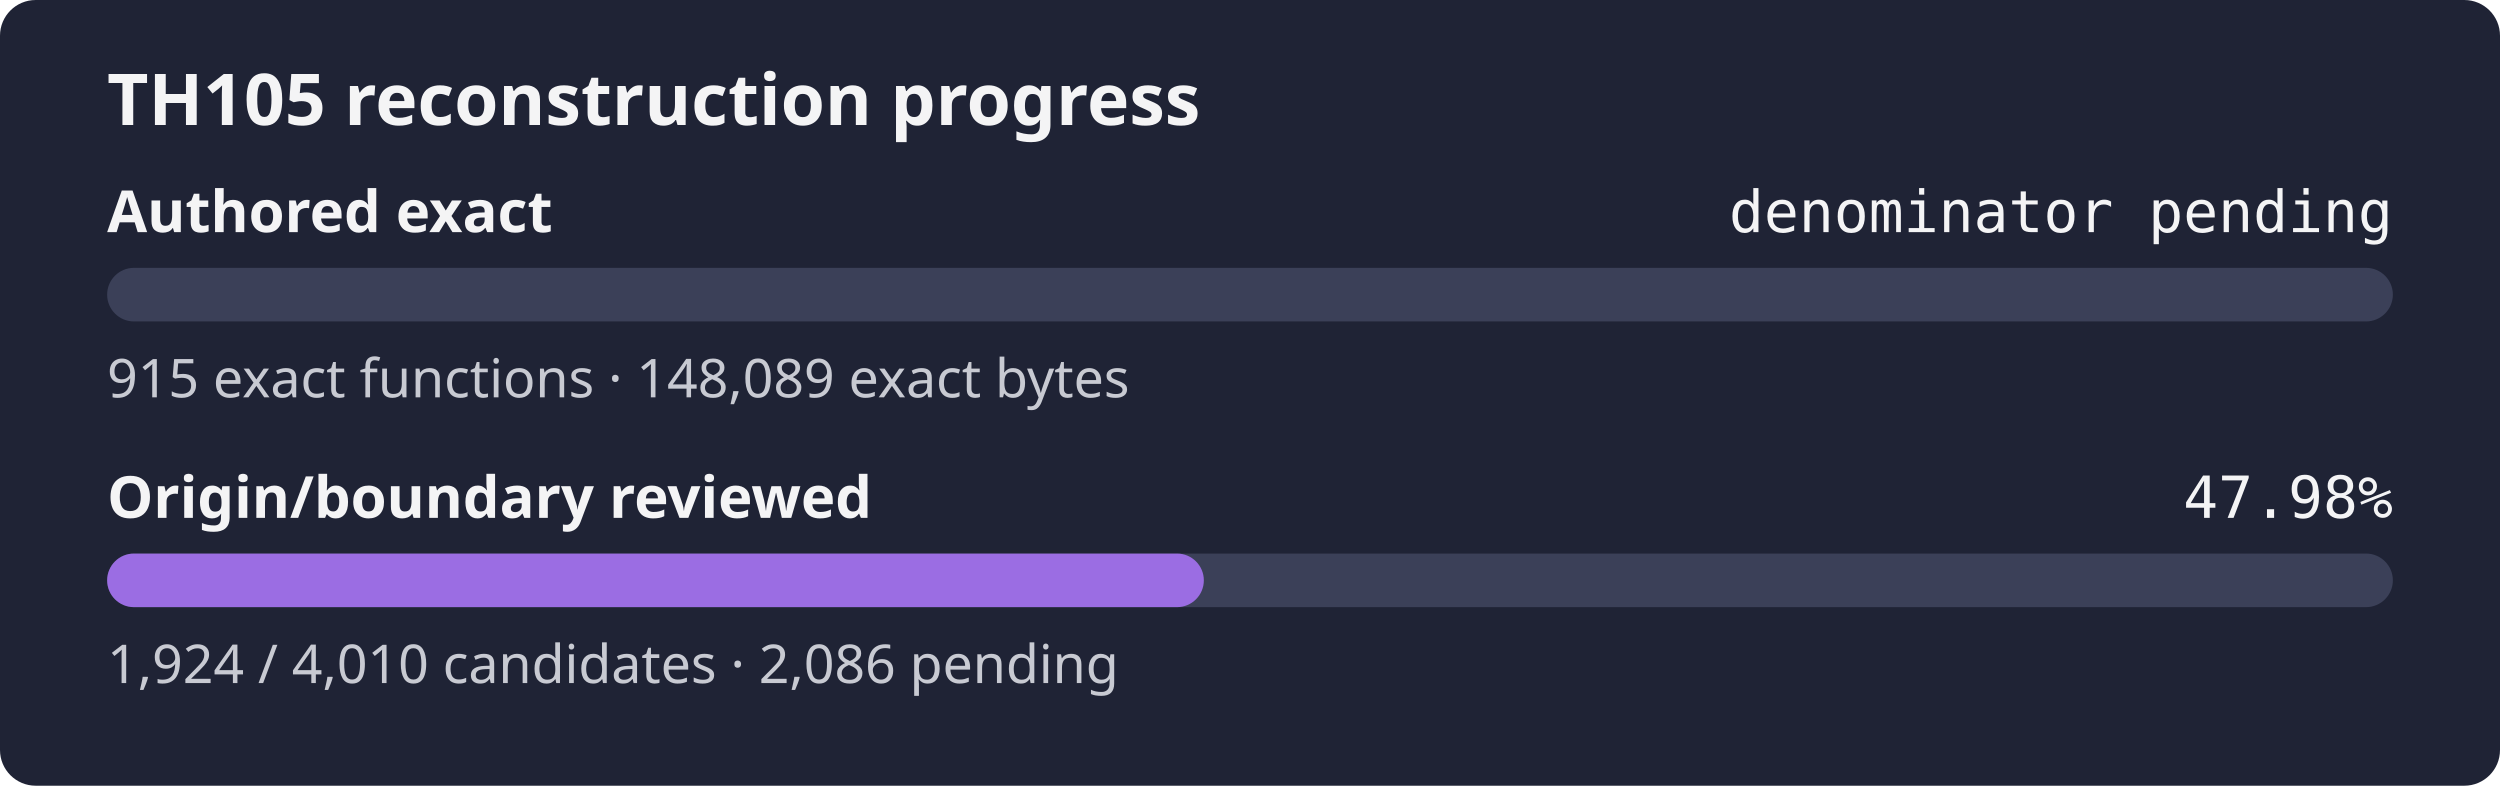
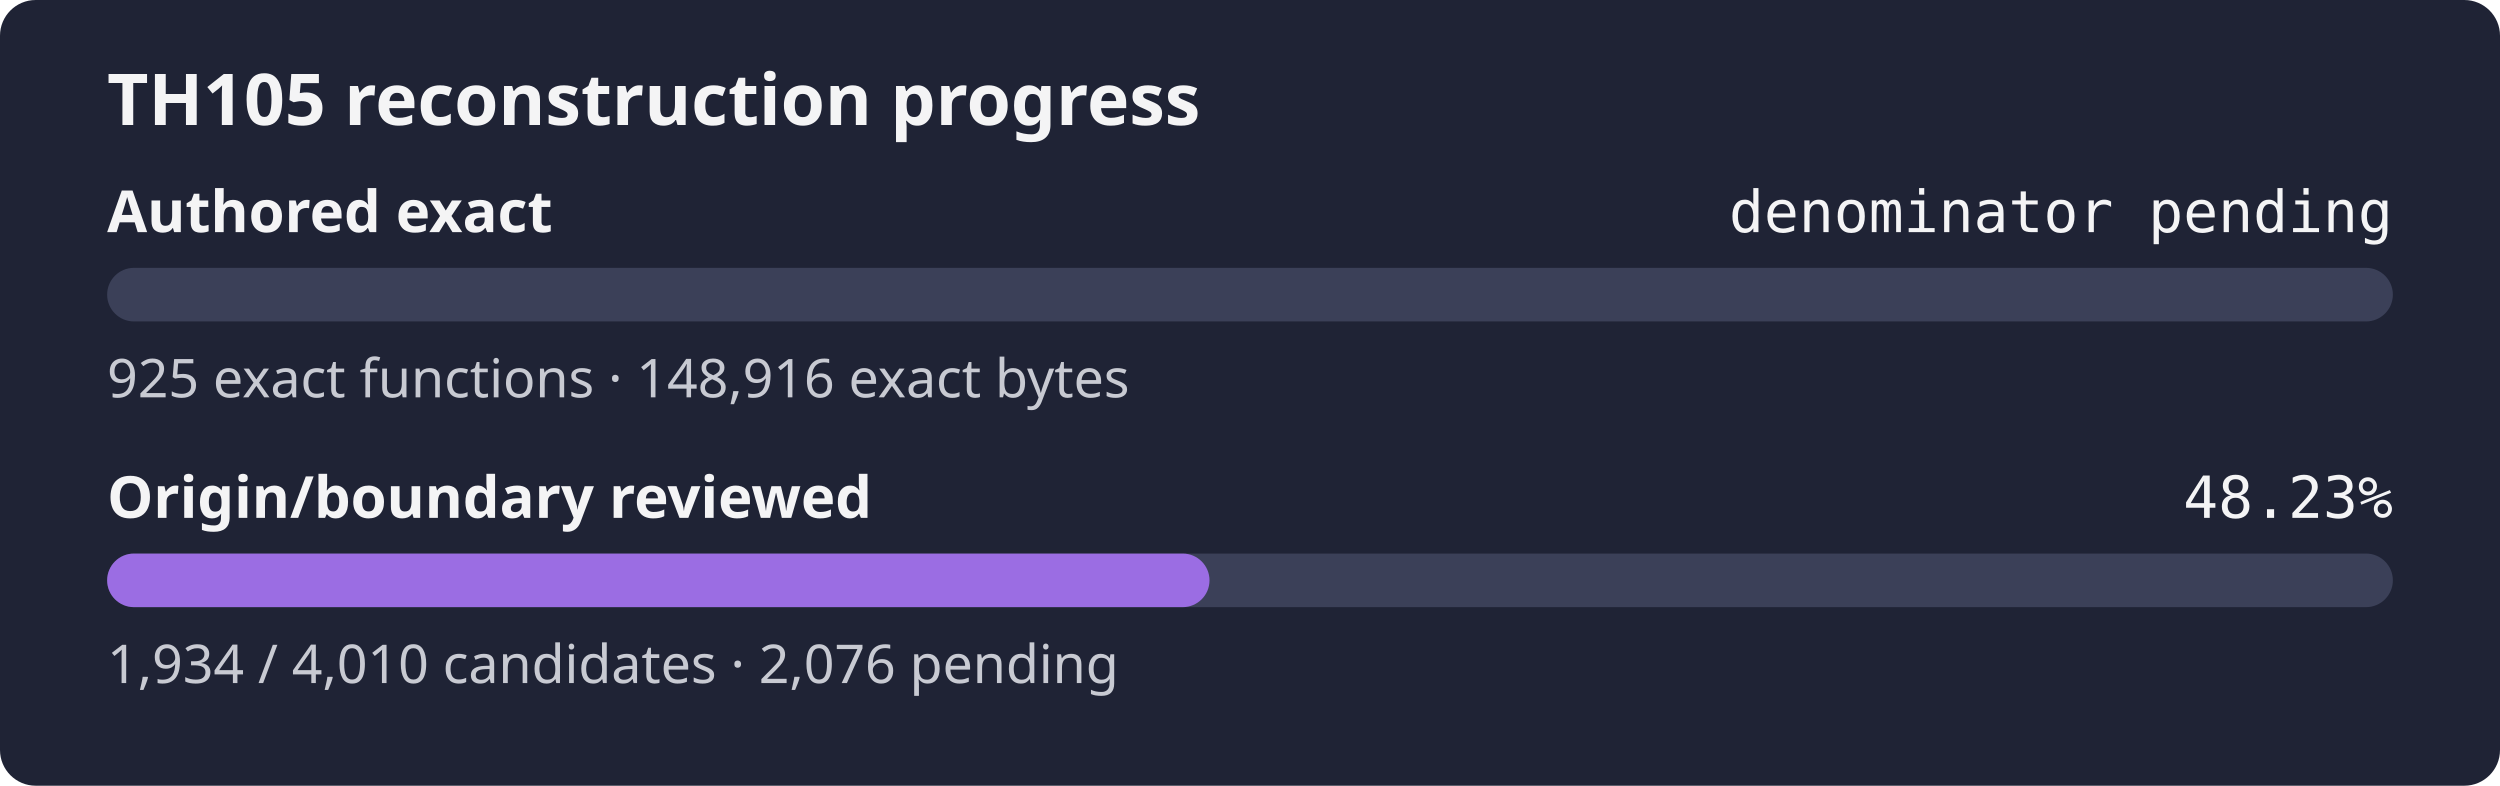
- <svg xmlns="http://www.w3.org/2000/svg" width="560" height="176" role="img" aria-label="TH105 reconstruction progress: authored exact denominator pending, origin review 47.98%">
+ <svg xmlns="http://www.w3.org/2000/svg" width="560" height="176" role="img" aria-label="TH105 reconstruction progress: authored exact denominator pending, origin review 48.23%">
  <rect width="560" height="176" rx="8" fill="#1f2335" />
  <text x="24" y="28" fill="#f4f4f5" font-family="sans-serif" font-size="16" font-weight="600">TH105 reconstruction progress</text>
  <text x="24" y="52" fill="#f4f4f5" font-family="sans-serif" font-size="13" font-weight="600">Authored exact</text>
  <text x="536" y="52" fill="#f4f4f5" text-anchor="end" font-family="monospace" font-size="13">denominator pending</text>
  <rect x="24" y="60" width="512" height="12" rx="6" fill="#3b4058" />
  <rect x="24" y="60" width="0.00" height="12" rx="6" fill="#9b6de3" />
-   <text x="24" y="89" fill="#c8cad2" font-family="sans-serif" font-size="12">915 exact functions · 148,089 exact bytes</text>
+   <text x="24" y="89" fill="#c8cad2" font-family="sans-serif" font-size="12">925 exact functions · 148,916 exact bytes</text>
  <text x="24" y="116" fill="#f4f4f5" font-family="sans-serif" font-size="13" font-weight="600">Origin/boundary reviewed</text>
-   <text x="536" y="116" fill="#f4f4f5" text-anchor="end" font-family="monospace" font-size="13">47.98%</text>
+   <text x="536" y="116" fill="#f4f4f5" text-anchor="end" font-family="monospace" font-size="13">48.23%</text>
  <rect x="24" y="124" width="512" height="12" rx="6" fill="#3b4058" />
-   <rect x="24" y="124" width="245.66" height="12" rx="6" fill="#9b6de3" />
-   <text x="24" y="153" fill="#c8cad2" font-family="sans-serif" font-size="12">1,924 / 4,010 candidates · 2,086 pending</text>
+   <rect x="24" y="124" width="246.93" height="12" rx="6" fill="#9b6de3" />
+   <text x="24" y="153" fill="#c8cad2" font-family="sans-serif" font-size="12">1,934 / 4,010 candidates · 2,076 pending</text>
</svg>
